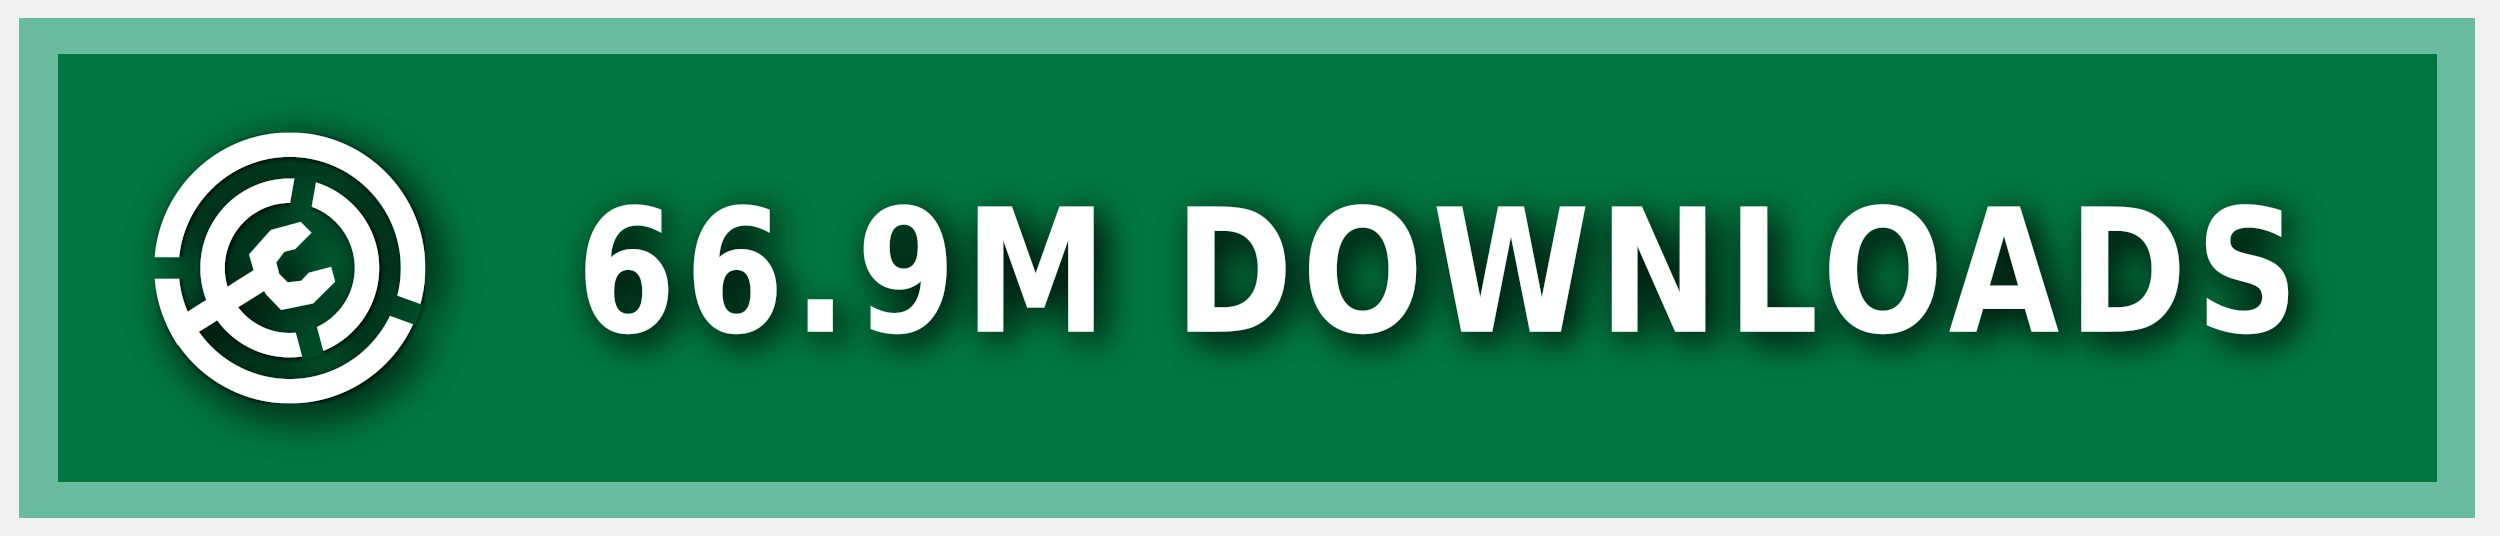
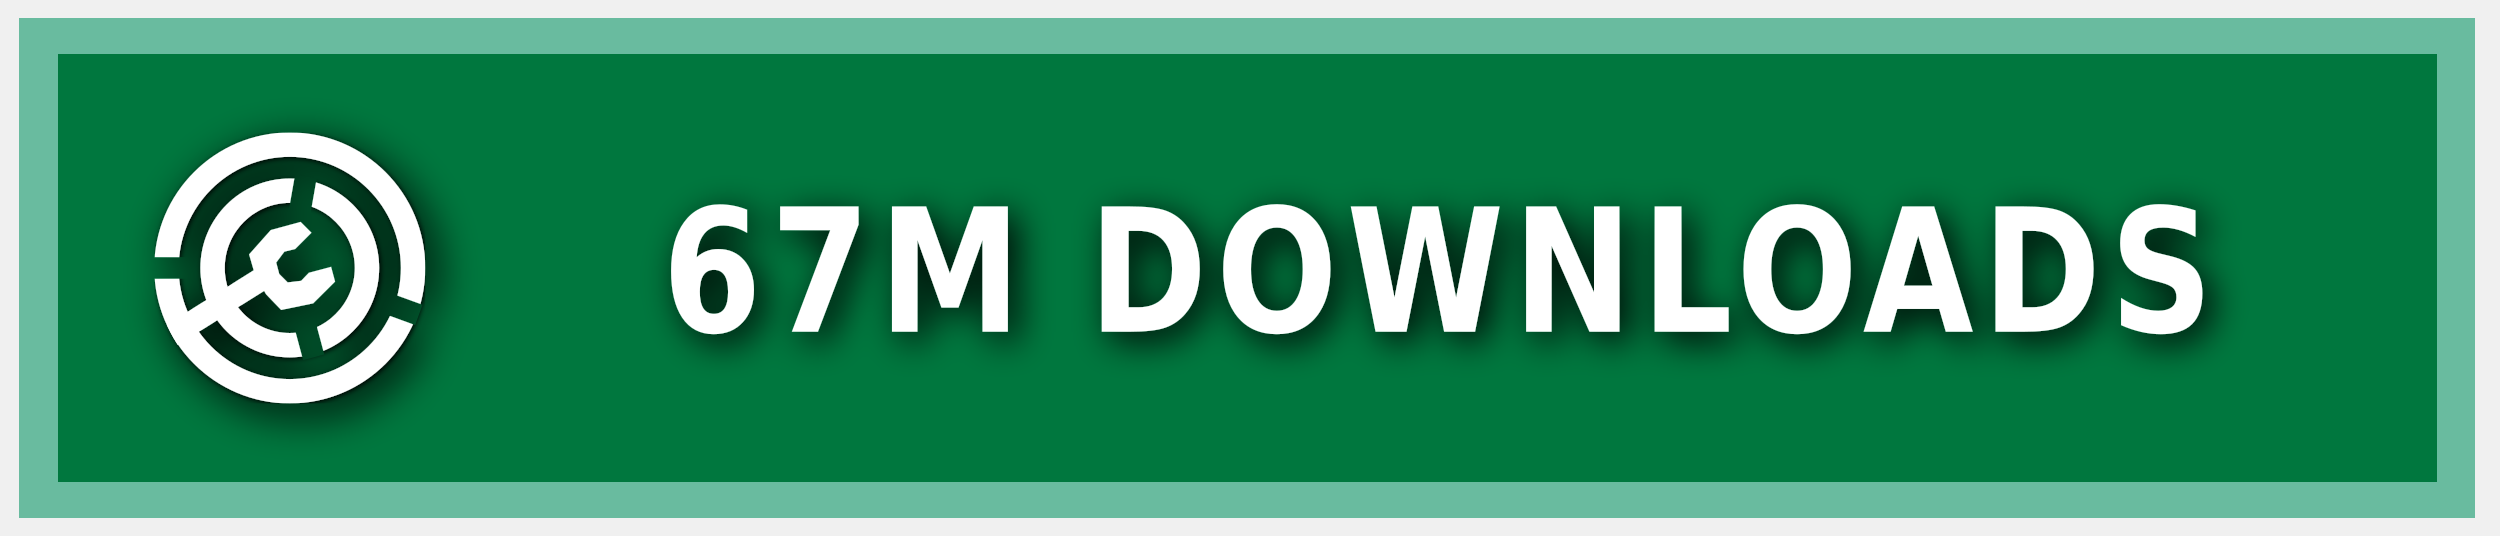
<svg xmlns="http://www.w3.org/2000/svg" xmlns:ns1="https://boxy-svg.com" width="140" height="30" role="img" aria-label="MODRINTH">
  <style> g:not(.noshadow) { filter: drop-shadow(0.5px 0.5px 1.0px black); } </style>
  <defs>
    <ns1:guide x="121.656" y="10.118" angle="90" />
    <ns1:guide x="127.198" y="17.628" angle="90" />
    <ns1:guide x="8.199" y="-3.08" angle="0" />
    <ns1:guide x="20.449" y="-4.101" angle="0" />
    <ns1:guide x="121.656" y="10.118" angle="90" />
    <ns1:guide x="127.198" y="17.628" angle="90" />
    <ns1:guide x="8.199" y="-3.08" angle="0" />
    <ns1:guide x="20.449" y="-4.101" angle="0" />
  </defs>
  <g class="noshadow" shape-rendering="crispEdges" style="" transform="matrix(1.074564, 0, 0, 1, 0, 0)">
    <rect x="1" y="1" width="128" height="28" style="fill: #00954E;" />
    <rect x="1" y="1" width="128" height="28" style="fill: rgba(0, 0, 0, 0.2);" />
    <rect x="2" y="2" width="126" height="26" style="fill: none; stroke-width:2px; stroke: rgba(211, 255, 255, 0.5);" />
  </g>
  <g fill-rule="evenodd" stroke-linejoin="round" stroke-miterlimit="1.5" clip-rule="evenodd" transform="matrix(1.2, 0, 0, 1.2, -1.2, -1.5)">
    <path fill="none" d="M 8.199 7.432 L 20.846 7.432 L 20.846 20.079 L 8.199 20.079 L 8.199 7.432 Z" style="" />
    <g clip-path="url(#a)" transform="matrix(0.126469, 0, 0, 0.126469, 8.198999, 7.431019)" style="">
      <path fill="#ffffff" d="M50 17c18.207 0 32.988 14.787 32.988 33S68.207 83 50 83 17.012 68.213 17.012 50 31.793 17 50 17Zm0 9c13.24 0 23.988 10.755 23.988 24S63.24 74 50 74 26.012 63.245 26.012 50 36.76 26 50 26Z" />
    </g>
    <g clip-path="url(#b)" transform="matrix(0.126469, 0, 0, 0.126469, 8.198999, 7.431019)" style="">
      <path fill="#ffffff" d="M50 0c27.596 0 50 22.404 50 50s-22.404 50-50 50S0 77.596 0 50 22.404 0 50 0Zm0 9c22.629 0 41 18.371 41 41S72.629 91 50 91 9 72.629 9 50 27.371 9 50 9Z" />
    </g>
    <g class="noshadow" clip-path="url(#c)" transform="matrix(0.112383, 0, 0, 0.122032, 8.268063, 7.737635)" style="">
      <path fill="none" stroke="#ffffff" stroke-width="9" d="M 50 50 L 5.171 75.882" />
    </g>
    <path fill="#ffffff" d="M 12.909 14.103 L 12.625 13.123 L 13.637 11.985 L 15.028 11.605 L 15.534 12.111 L 14.775 12.87 L 14.269 12.996 L 13.89 13.502 L 14.032 14.038 L 14.425 14.429 L 15.053 14.354 L 15.415 13.979 L 16.452 13.701 L 16.637 14.392 L 15.613 15.407 L 14.121 15.714 L 13.415 14.979 L 12.909 14.103 Z" style="" />
    <clipPath id="clip-1">
      <path d="M50 0c27.596 0 50 22.404 50 50s-22.404 50-50 50S0 77.596 0 50 22.404 0 50 0Zm0 39.549c5.768 0 10.451 4.683 10.451 10.451 0 5.768-4.683 10.451-10.451 10.451-5.768 0-10.451-4.683-10.451-10.451 0-5.768 4.683-10.451 10.451-10.451Z" />
    </clipPath>
    <g class="noshadow" clip-path="url(#clip-1)" transform="matrix(0.064459, 0.010209, -0.018807, 0.118741, -9.215255, -61.72825)" style="transform-origin: 27.985px 74.177px;">
      <path fill="none" stroke="#ffffff" stroke-width="9" d="M 49.29 67.75 L 6.679 80.603" style="" />
    </g>
  </g>
  <g>
    <clipPath id="a">
      <path fill-rule="evenodd" stroke-linejoin="round" stroke-miterlimit="1.5" clip-rule="evenodd" d="M100 0H0v100h100V0ZM46.002 49.295l.076 1.757 8.83 32.963 7.843-2.102-8.596-32.094 5.804-32.932-7.997-1.41-5.96 33.818Z" />
    </clipPath>
    <clipPath id="b">
      <path d="M0 0v46h50l1.368.241L99 63.578l-2.736 7.517L49.295 54H0v46h100V0H0Z" />
    </clipPath>
    <clipPath id="c">
      <path d="M50 0c27.596 0 50 22.404 50 50s-22.404 50-50 50S0 77.596 0 50 22.404 0 50 0Zm0 39.549c5.768 0 10.451 4.683 10.451 10.451 0 5.768-4.683 10.451-10.451 10.451-5.768 0-10.451-4.683-10.451-10.451 0-5.768 4.683-10.451 10.451-10.451Z" />
    </clipPath>
  </g>
  <g fill="#fff" text-anchor="middle" font-family="Verdana,Geneva,DejaVu Sans,sans-serif" text-rendering="geometricPrecision" font-size="100" transform="matrix(1, 0, 0, 1, 13, 0)">
-     <text style="font-size: 80px; font-weight: 700; white-space: pre;" transform="matrix(0.1, 0, 0, 0.120296, 0, -3.678133)" x="675" y="185" letter-spacing="5">66.9M DOWNLOADS</text>
+     <text style="font-size: 80px; font-weight: 700; white-space: pre;" transform="matrix(0.1, 0, 0, 0.120296, 0, -3.678133)" x="675" y="185" letter-spacing="5">67M DOWNLOADS</text>
  </g>
</svg>
